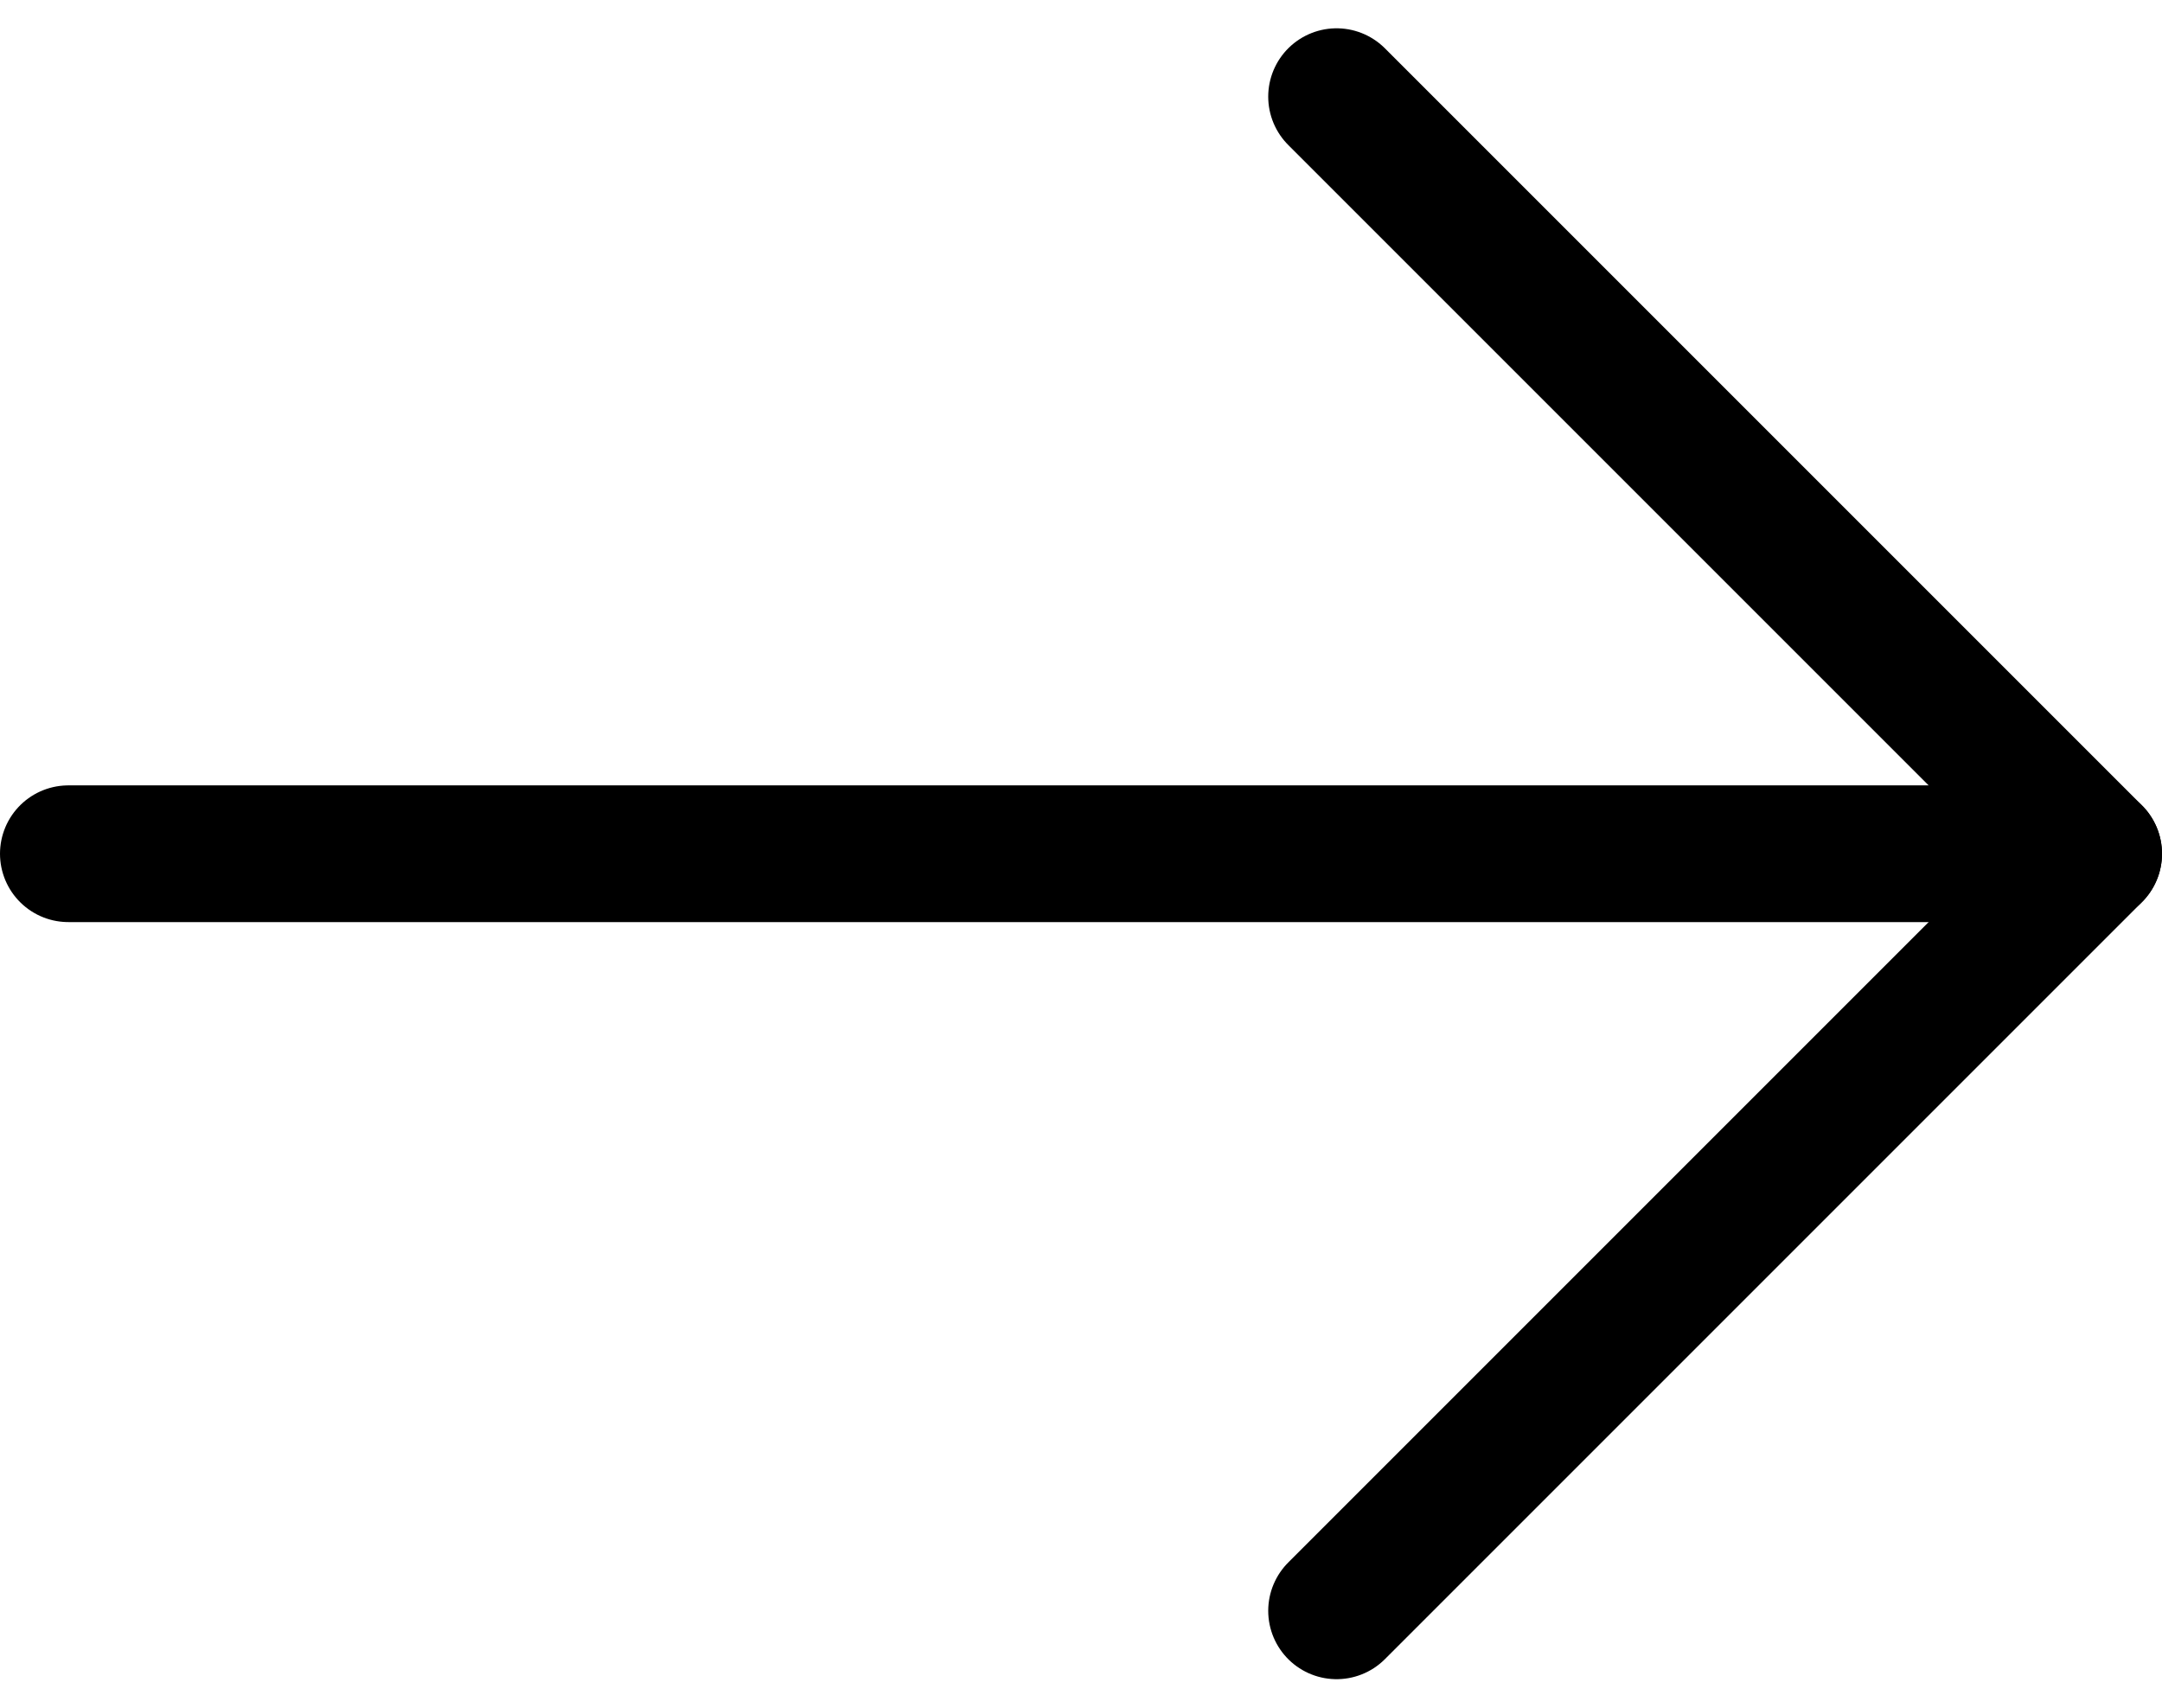
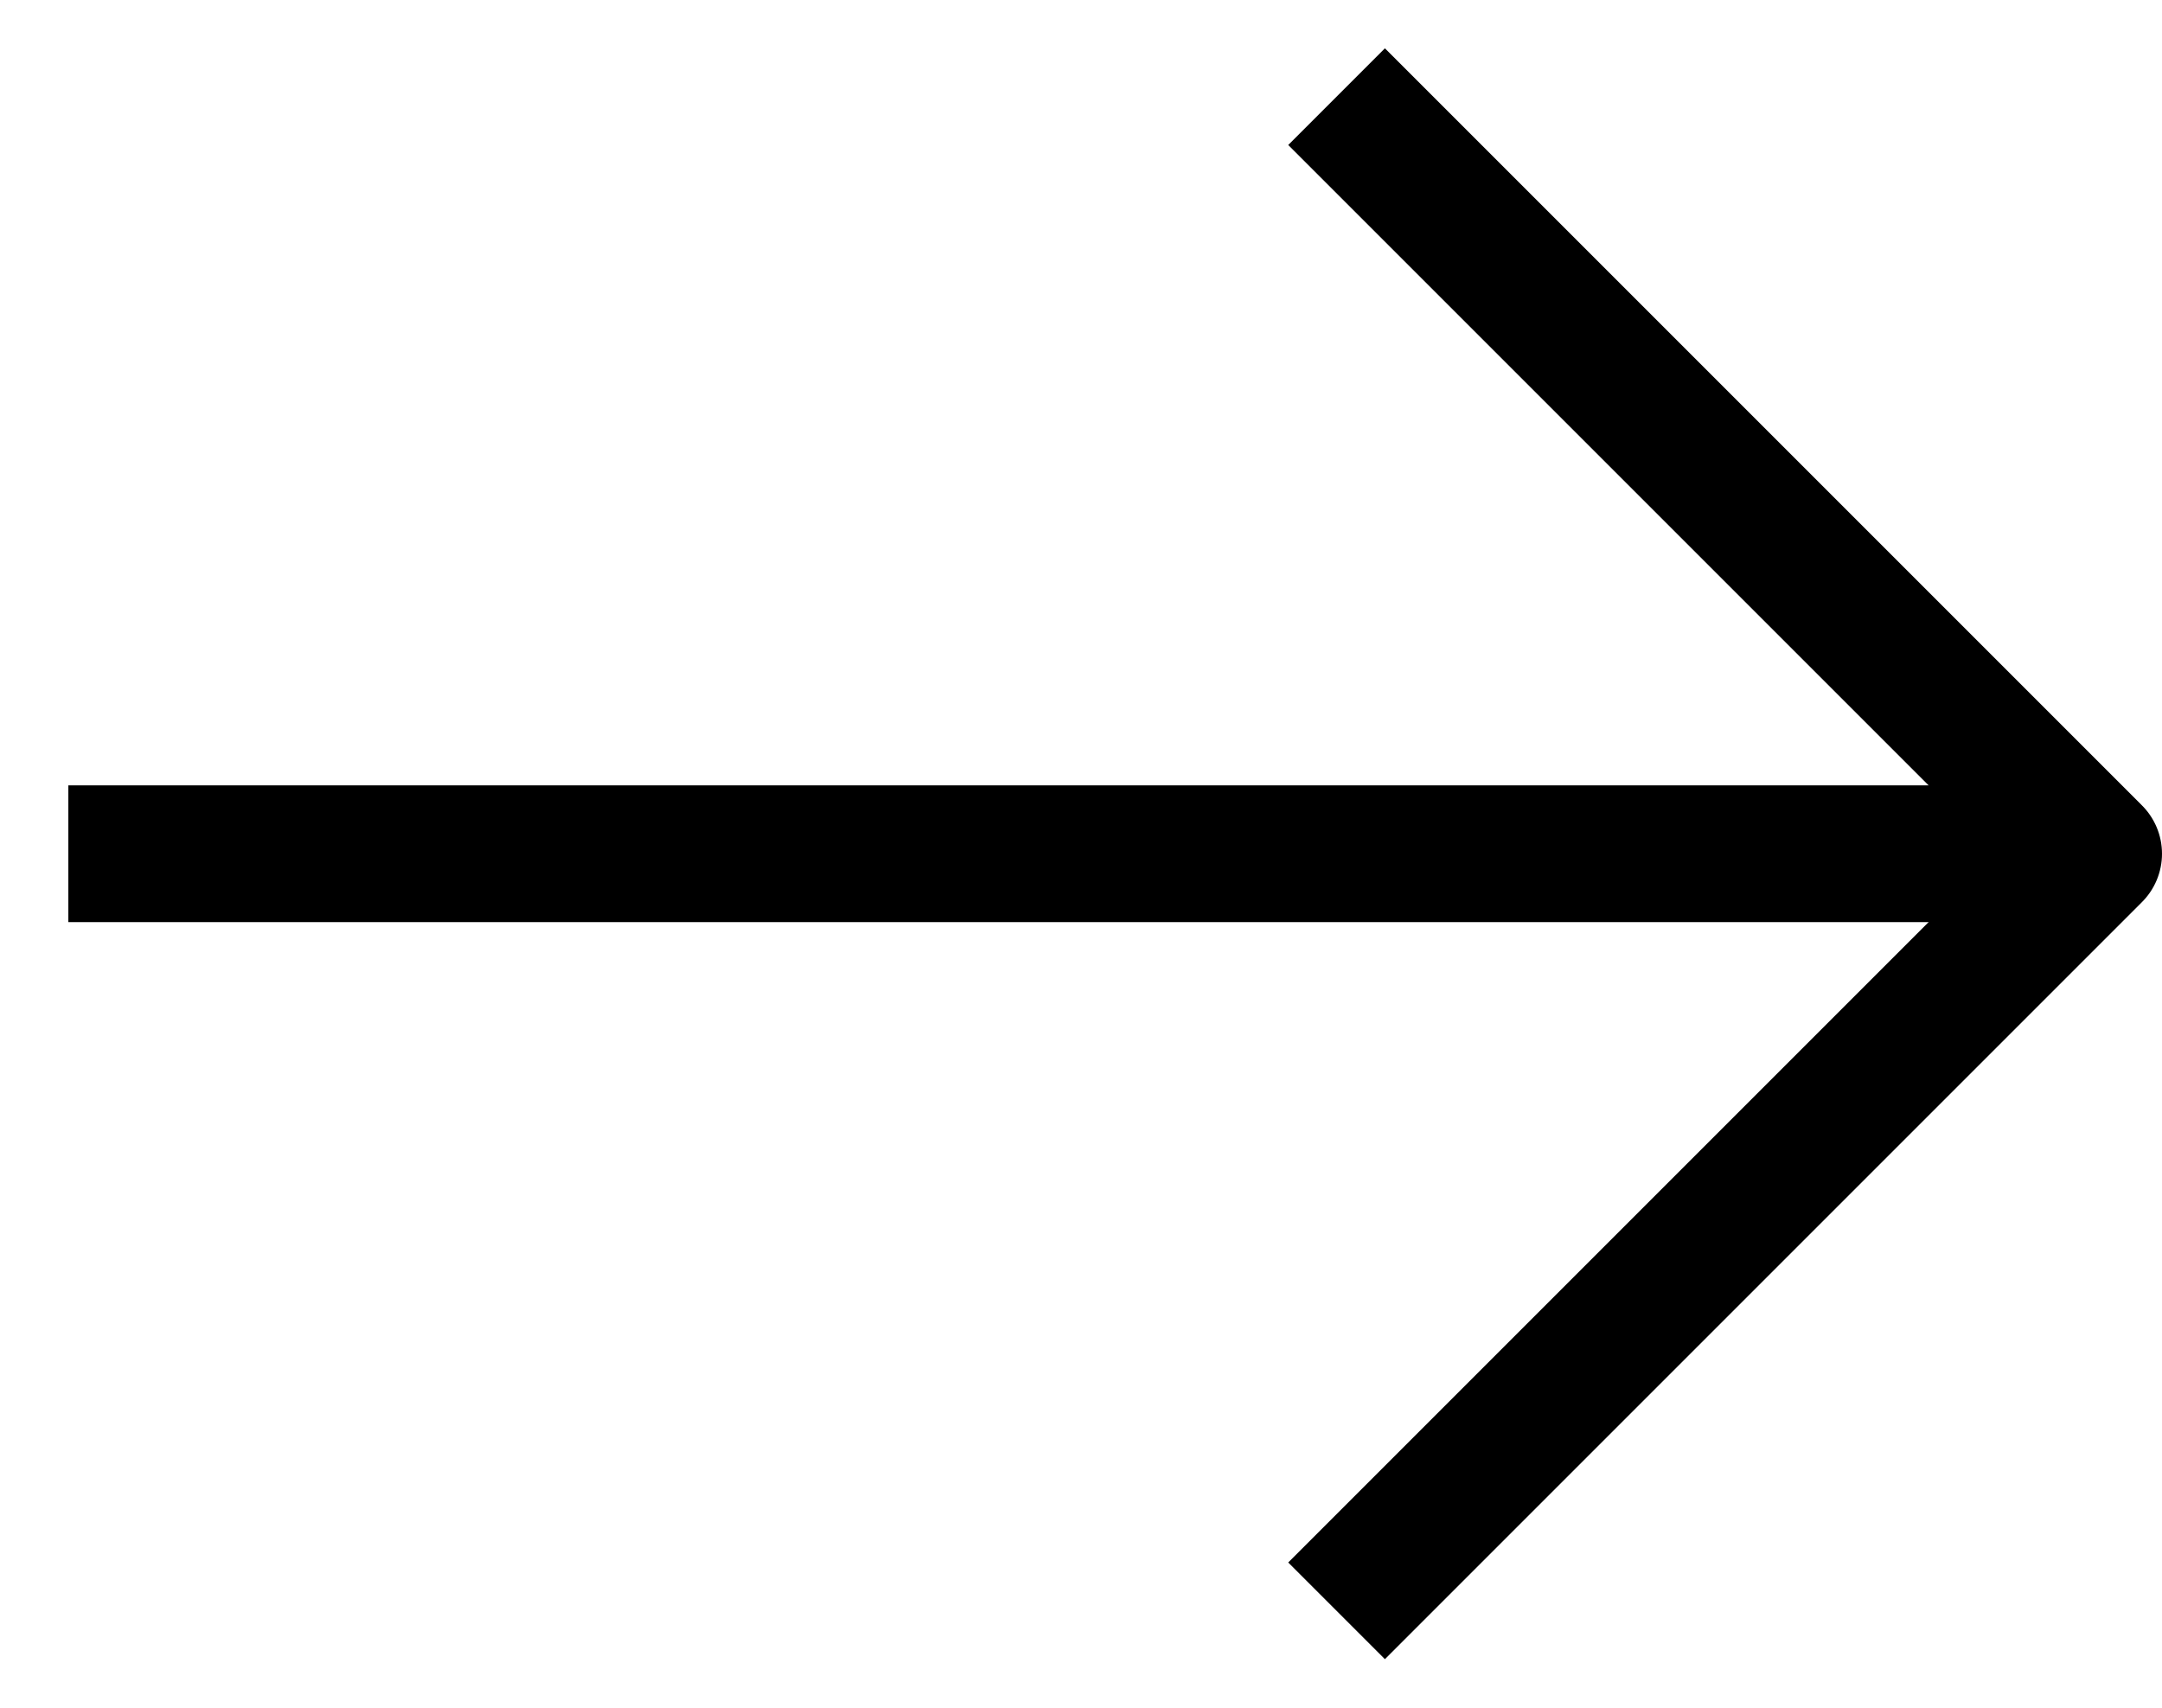
<svg xmlns="http://www.w3.org/2000/svg" width="15.815" height="12.49" viewBox="0 0 15.815 12.49">
  <g id="Icon_feather-arrow-left" data-name="Icon feather-arrow-left" transform="translate(0.5 0.707)">
-     <path id="Path_13201" data-name="Path 13201" d="M7.5,18H22.315" transform="translate(-7.5 -12.462)" fill="none" stroke="#000" stroke-linecap="round" stroke-linejoin="round" stroke-width="1" />
-     <path id="Path_13202" data-name="Path 13202" d="M7.5,18.576l5.538-5.538L7.5,7.5" transform="translate(1.777 -7.5)" fill="none" stroke="#000" stroke-linecap="round" stroke-linejoin="round" stroke-width="1" />
+     <path id="Path_13201" data-name="Path 13201" d="M7.5,18H22.315" transform="translate(-7.5 -12.462)" fill="none" stroke="#000" strokeLinecap="round" stroke-linejoin="round" stroke-width="1" />
+     <path id="Path_13202" data-name="Path 13202" d="M7.5,18.576l5.538-5.538L7.5,7.5" transform="translate(1.777 -7.5)" fill="none" stroke="#000" strokeLinecap="round" stroke-linejoin="round" stroke-width="1" />
  </g>
</svg>
